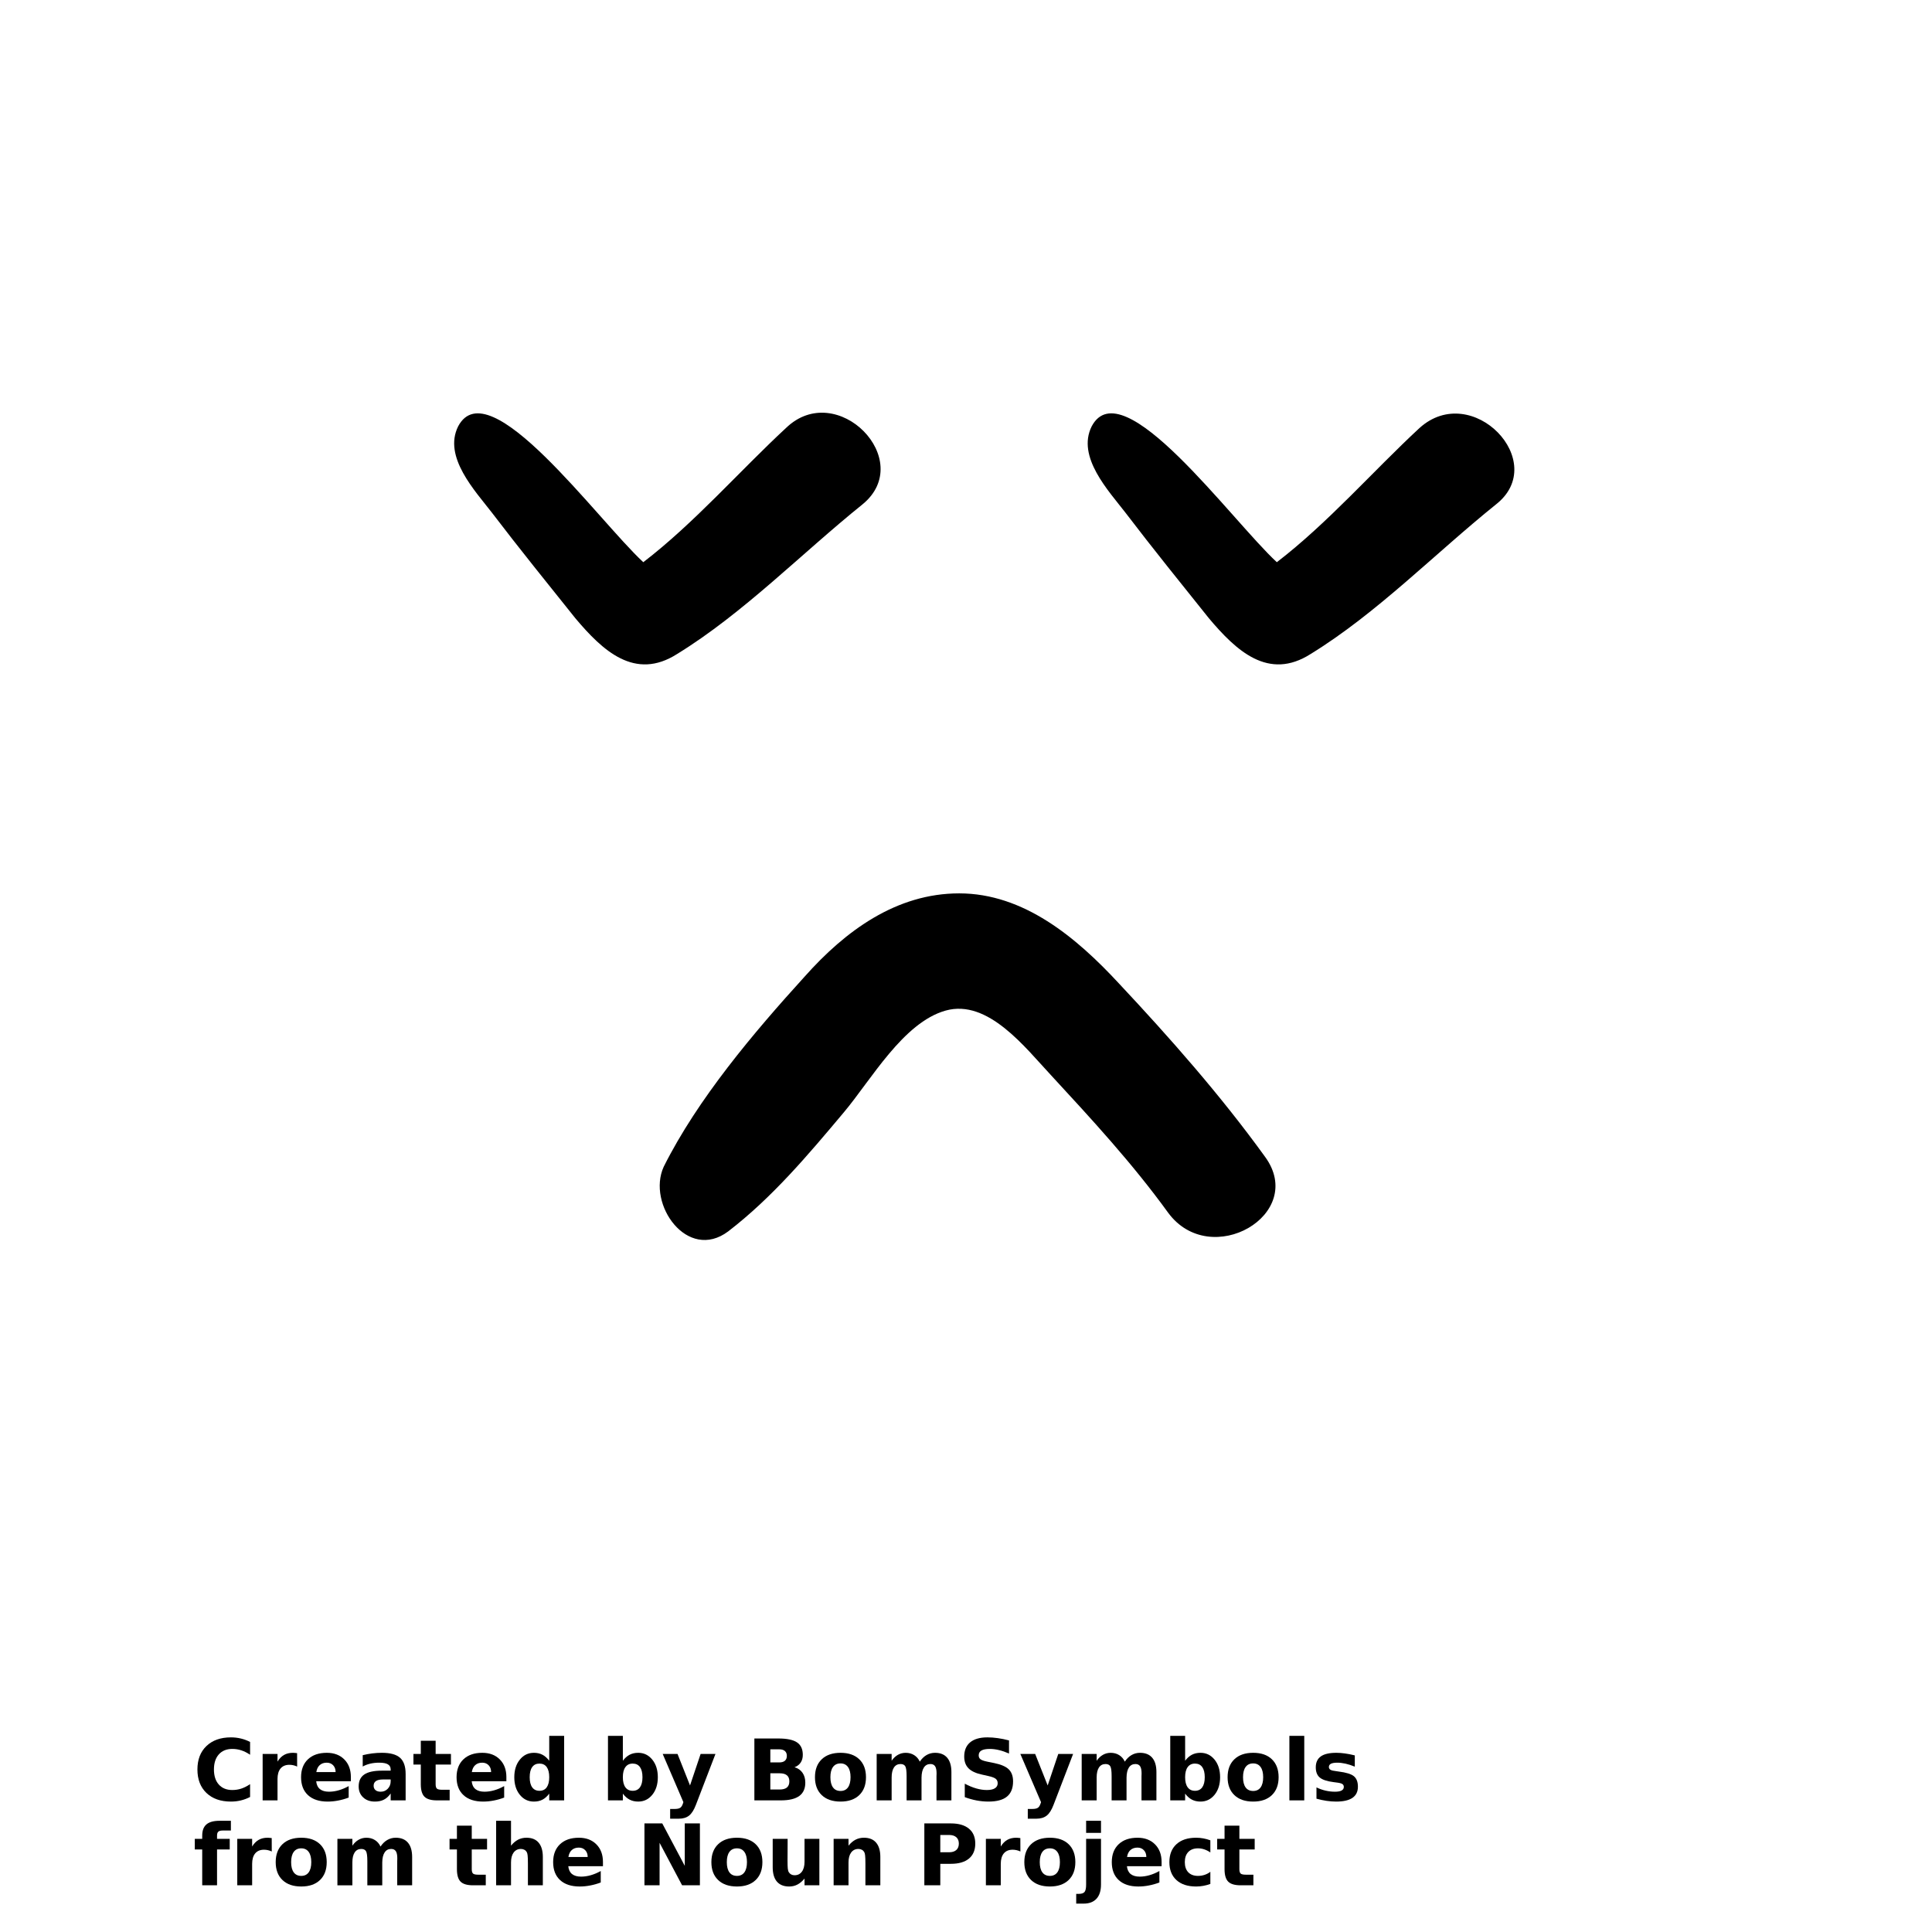
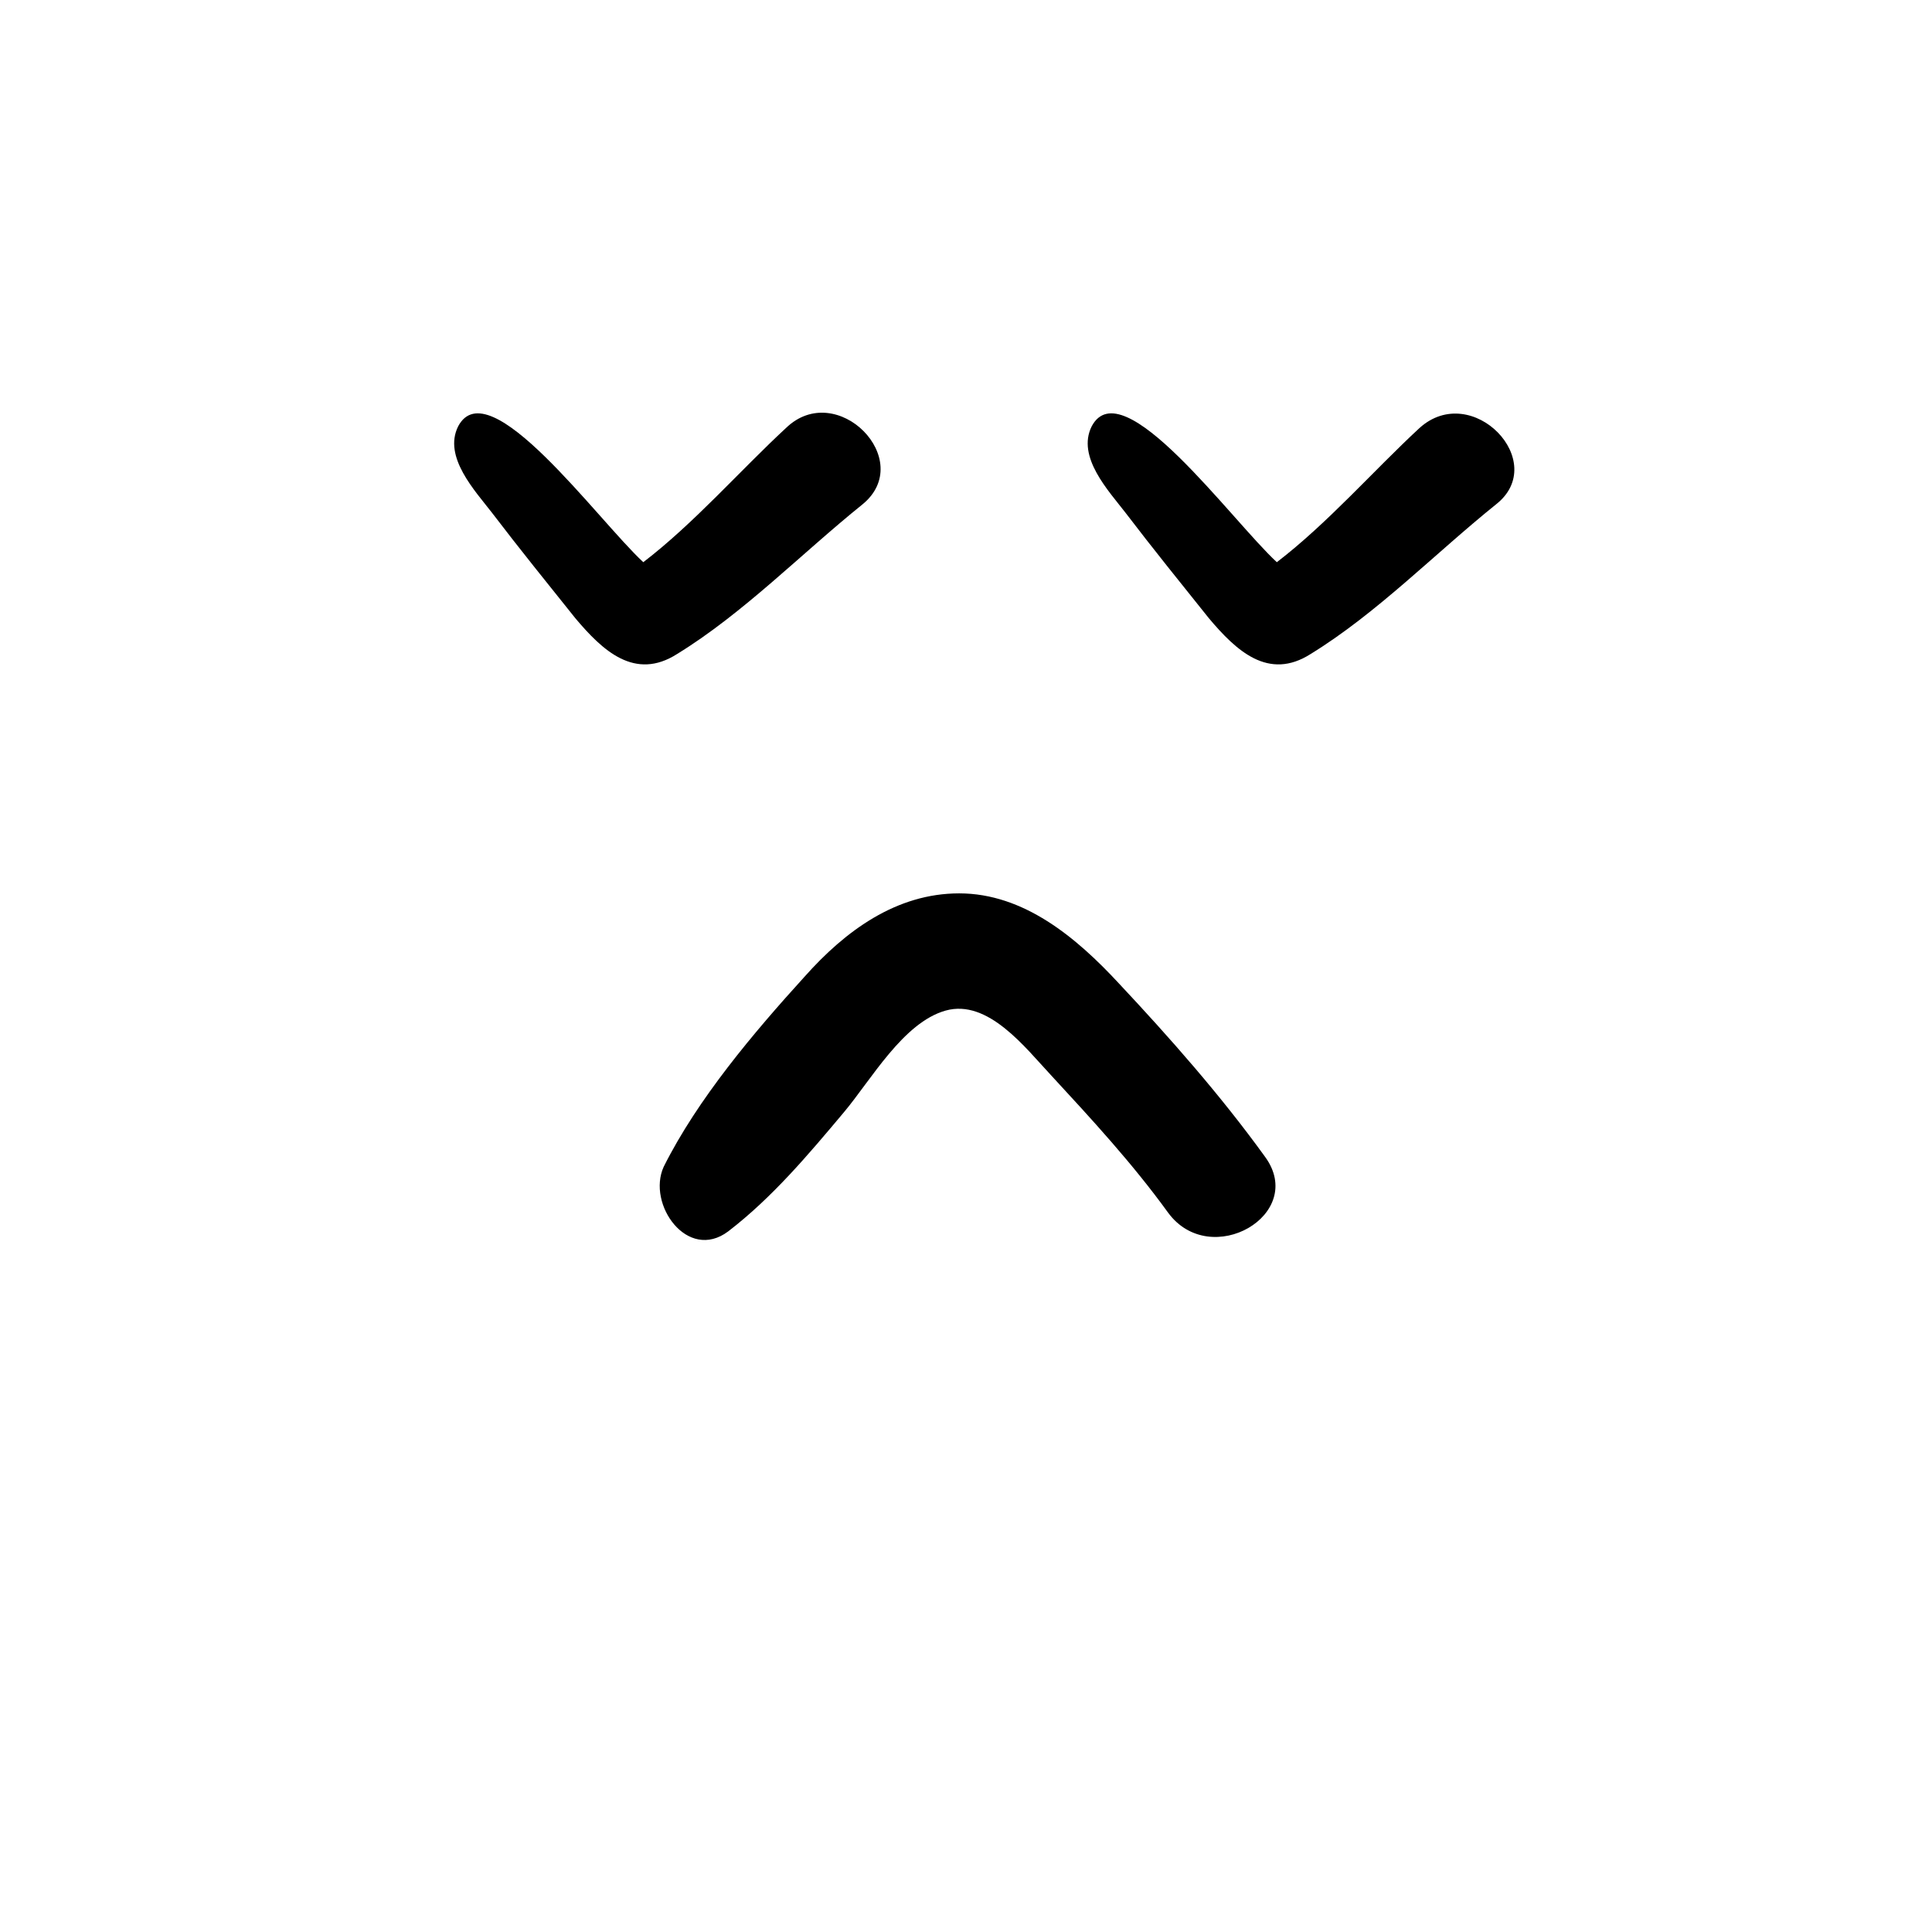
<svg xmlns="http://www.w3.org/2000/svg" xmlns:xlink="http://www.w3.org/1999/xlink" width="700pt" height="700pt" version="1.1" viewBox="0 0 700 700">
-   <defs>
-     <symbol id="v" overflow="visible">
-       <path d="m20.609-1.234c-1.062 0.555-2.172 0.969-3.328 1.25-1.148 0.281-2.344 0.422-3.594 0.422-3.742 0-6.703-1.039-8.891-3.125-2.18-2.094-3.266-4.926-3.266-8.5 0-3.582 1.086-6.414 3.266-8.5 2.188-2.094 5.148-3.141 8.891-3.141 1.25 0 2.445 0.141 3.594 0.422 1.156 0.273 2.266 0.684 3.328 1.234v4.641c-1.074-0.727-2.133-1.258-3.172-1.594-1.043-0.344-2.137-0.516-3.281-0.516-2.062 0-3.688 0.664-4.875 1.984-1.18 1.324-1.766 3.148-1.766 5.469 0 2.312 0.586 4.133 1.766 5.453 1.188 1.324 2.812 1.984 4.875 1.984 1.145 0 2.238-0.172 3.281-0.516 1.039-0.344 2.098-0.879 3.172-1.609z" />
-     </symbol>
-     <symbol id="d" overflow="visible">
-       <path d="m15.078-12.25c-0.469-0.219-0.938-0.379-1.406-0.484-0.461-0.102-0.93-0.156-1.406-0.156-1.375 0-2.438 0.445-3.188 1.328-0.742 0.887-1.109 2.156-1.109 3.812v7.75h-5.391v-16.828h5.391v2.766c0.688-1.102 1.477-1.906 2.375-2.406 0.895-0.508 1.969-0.766 3.219-0.766 0.176 0 0.367 0.012 0.578 0.031 0.219 0.012 0.523 0.043 0.922 0.094z" />
-     </symbol>
-     <symbol id="b" overflow="visible">
-       <path d="m19.375-8.453v1.531h-12.562c0.125 1.262 0.578 2.211 1.359 2.844 0.781 0.625 1.875 0.938 3.281 0.938 1.125 0 2.281-0.164 3.469-0.5 1.188-0.332 2.406-0.844 3.656-1.531v4.156c-1.273 0.48-2.543 0.84-3.812 1.078-1.273 0.25-2.543 0.375-3.812 0.375-3.043 0-5.406-0.77-7.094-2.312-1.688-1.551-2.531-3.723-2.531-6.516 0-2.75 0.828-4.91 2.484-6.484 1.656-1.57 3.938-2.359 6.844-2.359 2.633 0 4.742 0.797 6.328 2.391 1.594 1.594 2.391 3.727 2.391 6.391zm-5.531-1.797c0-1.02-0.297-1.844-0.891-2.469s-1.371-0.938-2.328-0.938c-1.043 0-1.891 0.297-2.547 0.891-0.648 0.586-1.055 1.422-1.219 2.516z" />
-     </symbol>
-     <symbol id="j" overflow="visible">
-       <path d="m10.125-7.578c-1.125 0-1.969 0.195-2.531 0.578-0.562 0.387-0.844 0.949-0.844 1.688 0 0.68 0.223 1.211 0.672 1.594 0.457 0.387 1.094 0.578 1.906 0.578 1.008 0 1.859-0.359 2.547-1.078 0.695-0.727 1.047-1.641 1.047-2.734v-0.625zm8.219-2.016v9.594h-5.422v-2.5c-0.719 1.023-1.531 1.766-2.438 2.234-0.898 0.469-1.992 0.703-3.281 0.703-1.75 0-3.168-0.504-4.25-1.516-1.086-1.02-1.625-2.344-1.625-3.969 0-1.969 0.676-3.41 2.031-4.328 1.352-0.926 3.484-1.391 6.391-1.391h3.172v-0.422c0-0.852-0.34-1.477-1.016-1.875-0.668-0.395-1.715-0.594-3.141-0.594-1.148 0-2.215 0.117-3.203 0.344-0.992 0.23-1.914 0.578-2.766 1.047v-4.109c1.145-0.281 2.297-0.492 3.453-0.641 1.164-0.145 2.332-0.219 3.5-0.219 3.031 0 5.219 0.602 6.562 1.797 1.352 1.199 2.031 3.148 2.031 5.844z" />
-     </symbol>
-     <symbol id="c" overflow="visible">
-       <path d="m8.453-21.609v4.781h5.547v3.844h-5.547v7.141c0 0.781 0.156 1.312 0.469 1.594 0.312 0.273 0.926 0.406 1.844 0.406h2.766v3.844h-4.609c-2.125 0-3.633-0.441-4.516-1.328-0.887-0.883-1.328-2.391-1.328-4.516v-7.141h-2.672v-3.844h2.672v-4.781z" />
-     </symbol>
-     <symbol id="i" overflow="visible">
-       <path d="m14.031-14.359v-9.016h5.406v23.375h-5.406v-2.438c-0.742 0.992-1.559 1.719-2.453 2.188-0.887 0.457-1.918 0.688-3.094 0.688-2.074 0-3.777-0.82-5.109-2.469-1.336-1.645-2-3.766-2-6.359s0.664-4.711 2-6.359c1.332-1.656 3.035-2.484 5.109-2.484 1.164 0 2.195 0.234 3.094 0.703 0.895 0.469 1.711 1.195 2.453 2.172zm-3.547 10.891c1.156 0 2.035-0.422 2.641-1.266 0.602-0.844 0.906-2.062 0.906-3.656 0-1.602-0.305-2.828-0.906-3.672-0.605-0.844-1.484-1.266-2.641-1.266-1.148 0-2.023 0.422-2.625 1.266-0.605 0.844-0.906 2.07-0.906 3.672 0 1.594 0.301 2.812 0.906 3.656 0.602 0.844 1.477 1.266 2.625 1.266z" />
-     </symbol>
-     <symbol id="g" overflow="visible">
-       <path d="m11.531-3.469c1.156 0 2.035-0.422 2.641-1.266 0.602-0.844 0.906-2.062 0.906-3.656 0-1.602-0.305-2.828-0.906-3.672-0.605-0.844-1.484-1.266-2.641-1.266-1.148 0-2.027 0.43-2.641 1.281-0.617 0.844-0.922 2.062-0.922 3.656 0 1.586 0.305 2.805 0.922 3.656 0.613 0.844 1.492 1.266 2.641 1.266zm-3.562-10.891c0.738-0.977 1.555-1.703 2.453-2.172 0.906-0.469 1.941-0.703 3.109-0.703 2.07 0 3.773 0.828 5.109 2.484 1.332 1.648 2 3.766 2 6.359s-0.668 4.715-2 6.359c-1.336 1.648-3.039 2.469-5.109 2.469-1.168 0-2.203-0.234-3.109-0.703-0.898-0.469-1.715-1.191-2.453-2.172v2.438h-5.391v-23.375h5.391z" />
-     </symbol>
-     <symbol id="f" overflow="visible">
-       <path d="m0.375-16.828h5.375l4.531 11.422 3.844-11.422h5.375l-7.078 18.422c-0.711 1.875-1.539 3.18-2.484 3.922-0.949 0.75-2.199 1.125-3.75 1.125h-3.109v-3.531h1.688c0.906 0 1.566-0.148 1.984-0.438 0.414-0.293 0.738-0.812 0.969-1.562l0.156-0.469z" />
-     </symbol>
-     <symbol id="h" overflow="visible">
-       <path d="m11.812-13.75c0.906 0 1.594-0.195 2.062-0.594 0.477-0.406 0.719-1 0.719-1.781 0-0.77-0.242-1.359-0.719-1.766-0.469-0.406-1.156-0.609-2.062-0.609h-3.203v4.75zm0.188 9.812c1.164 0 2.039-0.242 2.625-0.734 0.582-0.488 0.875-1.227 0.875-2.219 0-0.977-0.293-1.707-0.875-2.188-0.574-0.488-1.449-0.734-2.625-0.734h-3.391v5.875zm5.375-8.062c1.25 0.355 2.211 1.023 2.891 2 0.676 0.969 1.016 2.164 1.016 3.578 0 2.156-0.73 3.766-2.188 4.828-1.461 1.062-3.684 1.594-6.672 1.594h-9.594v-22.422h8.672c3.113 0 5.367 0.469 6.766 1.406 1.406 0.938 2.109 2.445 2.109 4.516 0 1.094-0.258 2.027-0.766 2.797-0.512 0.762-1.258 1.328-2.234 1.703z" />
-     </symbol>
-     <symbol id="a" overflow="visible">
-       <path d="m10.594-13.391c-1.199 0-2.109 0.434-2.734 1.297-0.625 0.855-0.938 2.09-0.938 3.703 0 1.605 0.312 2.84 0.938 3.703 0.625 0.855 1.535 1.281 2.734 1.281 1.164 0 2.062-0.426 2.688-1.281 0.625-0.863 0.938-2.098 0.938-3.703 0-1.613-0.312-2.848-0.938-3.703-0.625-0.863-1.523-1.297-2.688-1.297zm0-3.844c2.894 0 5.156 0.781 6.781 2.344s2.438 3.731 2.438 6.5c0 2.762-0.812 4.922-2.438 6.484s-3.887 2.344-6.781 2.344c-2.906 0-5.18-0.781-6.812-2.344-1.637-1.562-2.453-3.723-2.453-6.484 0-2.769 0.816-4.938 2.453-6.5 1.633-1.562 3.906-2.344 6.812-2.344z" />
-     </symbol>
-     <symbol id="e" overflow="visible">
-       <path d="m18.172-14.031c0.688-1.039 1.492-1.832 2.422-2.375 0.938-0.551 1.969-0.828 3.094-0.828 1.938 0 3.41 0.602 4.422 1.797 1.008 1.188 1.516 2.918 1.516 5.188v10.25h-5.406v-8.766c0.008-0.133 0.016-0.27 0.016-0.406 0.008-0.145 0.016-0.348 0.016-0.609 0-1.188-0.18-2.047-0.531-2.578-0.355-0.539-0.922-0.812-1.703-0.812-1.023 0-1.809 0.422-2.359 1.266-0.555 0.836-0.84 2.047-0.859 3.641v8.266h-5.406v-8.766c0-1.863-0.164-3.062-0.484-3.594-0.324-0.539-0.898-0.812-1.719-0.812-1.031 0-1.828 0.422-2.391 1.266-0.555 0.844-0.828 2.055-0.828 3.625v8.281h-5.422v-16.828h5.422v2.469c0.656-0.945 1.41-1.66 2.266-2.141 0.852-0.488 1.797-0.734 2.828-0.734 1.164 0 2.191 0.281 3.078 0.844 0.895 0.562 1.57 1.352 2.031 2.359z" />
-     </symbol>
-     <symbol id="u" overflow="visible">
-       <path d="m18.438-21.719v4.75c-1.242-0.551-2.449-0.969-3.625-1.25-1.168-0.281-2.273-0.422-3.312-0.422-1.375 0-2.398 0.195-3.062 0.578-0.656 0.375-0.984 0.965-0.984 1.766 0 0.605 0.219 1.074 0.656 1.406 0.445 0.336 1.258 0.621 2.438 0.859l2.469 0.5c2.488 0.5 4.258 1.262 5.312 2.281 1.051 1.023 1.578 2.477 1.578 4.359 0 2.469-0.734 4.309-2.203 5.516-1.469 1.211-3.711 1.812-6.719 1.812-1.43 0-2.859-0.137-4.297-0.406-1.43-0.27-2.856-0.672-4.281-1.203v-4.875c1.426 0.762 2.805 1.336 4.141 1.719 1.344 0.387 2.633 0.578 3.875 0.578 1.258 0 2.223-0.207 2.891-0.625 0.676-0.426 1.016-1.031 1.016-1.812 0-0.695-0.23-1.234-0.688-1.609-0.449-0.383-1.355-0.727-2.719-1.031l-2.234-0.5c-2.25-0.477-3.898-1.242-4.938-2.297-1.031-1.051-1.547-2.469-1.547-4.25 0-2.238 0.719-3.957 2.156-5.156 1.445-1.195 3.523-1.797 6.234-1.797 1.227 0 2.492 0.094 3.797 0.281 1.301 0.18 2.648 0.453 4.047 0.828z" />
-     </symbol>
-     <symbol id="t" overflow="visible">
-       <path d="m2.578-23.375h5.391v23.375h-5.391z" />
-     </symbol>
-     <symbol id="s" overflow="visible">
-       <path d="m15.734-16.297v4.078c-1.156-0.477-2.273-0.836-3.344-1.078-1.074-0.238-2.086-0.359-3.031-0.359-1.023 0-1.781 0.133-2.281 0.391-0.492 0.25-0.734 0.641-0.734 1.172 0 0.43 0.188 0.762 0.562 1 0.375 0.23 1.047 0.398 2.016 0.5l0.953 0.141c2.75 0.344 4.598 0.918 5.547 1.719 0.957 0.805 1.438 2.062 1.438 3.781 0 1.793-0.664 3.141-1.984 4.047-1.324 0.898-3.297 1.344-5.922 1.344-1.117 0-2.266-0.09-3.453-0.266-1.188-0.176-2.406-0.438-3.656-0.781v-4.094c1.07 0.523 2.172 0.914 3.297 1.172 1.125 0.262 2.269 0.391 3.438 0.391 1.051 0 1.844-0.145 2.375-0.438 0.531-0.289 0.797-0.723 0.797-1.297 0-0.477-0.184-0.832-0.547-1.062-0.367-0.238-1.094-0.422-2.188-0.547l-0.953-0.125c-2.387-0.301-4.062-0.859-5.031-1.672-0.961-0.812-1.438-2.039-1.438-3.688 0-1.781 0.609-3.102 1.828-3.969 1.219-0.863 3.094-1.297 5.625-1.297 0.988 0 2.031 0.078 3.125 0.234 1.094 0.148 2.281 0.383 3.562 0.703z" />
-     </symbol>
-     <symbol id="r" overflow="visible">
-       <path d="m13.656-23.375v3.531h-2.969c-0.762 0-1.293 0.141-1.594 0.422-0.305 0.273-0.453 0.746-0.453 1.422v1.172h4.594v3.844h-4.594v12.984h-5.375v-12.984h-2.688v-3.844h2.688v-1.172c0-1.832 0.508-3.188 1.531-4.062 1.02-0.875 2.602-1.312 4.75-1.312z" />
-     </symbol>
-     <symbol id="q" overflow="visible">
-       <path d="m19.5-10.25v10.25h-5.406v-7.812c0-1.469-0.039-2.477-0.109-3.031-0.062-0.551-0.172-0.957-0.328-1.219-0.211-0.352-0.496-0.625-0.859-0.812-0.355-0.195-0.766-0.297-1.234-0.297-1.117 0-1.996 0.434-2.641 1.297-0.637 0.867-0.953 2.062-0.953 3.594v8.281h-5.391v-23.375h5.391v9.016c0.801-0.977 1.656-1.703 2.562-2.172 0.914-0.469 1.926-0.703 3.031-0.703 1.945 0 3.422 0.602 4.422 1.797 1.008 1.188 1.516 2.918 1.516 5.188z" />
-     </symbol>
-     <symbol id="p" overflow="visible">
-       <path d="m2.828-22.422h6.453l8.156 15.375v-15.375h5.484v22.422h-6.453l-8.156-15.391v15.391h-5.484z" />
-     </symbol>
-     <symbol id="o" overflow="visible">
-       <path d="m2.406-6.547v-10.281h5.406v1.688c0 0.906-0.008 2.055-0.016 3.438-0.012 1.375-0.016 2.293-0.016 2.75 0 1.355 0.031 2.328 0.094 2.922 0.07 0.594 0.195 1.027 0.375 1.297 0.219 0.355 0.504 0.625 0.859 0.812 0.352 0.188 0.758 0.281 1.219 0.281 1.125 0 2.004-0.426 2.641-1.281 0.645-0.863 0.969-2.062 0.969-3.594v-8.312h5.375v16.828h-5.375v-2.438c-0.812 0.98-1.672 1.703-2.578 2.172s-1.902 0.703-2.984 0.703c-1.949 0-3.434-0.594-4.453-1.781-1.012-1.195-1.516-2.93-1.516-5.203z" />
-     </symbol>
-     <symbol id="n" overflow="visible">
-       <path d="m19.5-10.25v10.25h-5.406v-7.844c0-1.445-0.039-2.445-0.109-3-0.062-0.551-0.172-0.957-0.328-1.219-0.211-0.352-0.496-0.625-0.859-0.812-0.355-0.195-0.766-0.297-1.234-0.297-1.117 0-1.996 0.434-2.641 1.297-0.637 0.867-0.953 2.062-0.953 3.594v8.281h-5.391v-16.828h5.391v2.469c0.801-0.977 1.656-1.703 2.562-2.172 0.914-0.469 1.926-0.703 3.031-0.703 1.945 0 3.422 0.602 4.422 1.797 1.008 1.188 1.516 2.918 1.516 5.188z" />
-     </symbol>
-     <symbol id="m" overflow="visible">
-       <path d="m2.828-22.422h9.594c2.852 0 5.039 0.637 6.562 1.906 1.531 1.262 2.297 3.062 2.297 5.406 0 2.356-0.766 4.168-2.297 5.438-1.523 1.262-3.711 1.891-6.562 1.891h-3.812v7.781h-5.781zm5.781 4.188v6.266h3.203c1.113 0 1.977-0.27 2.594-0.812 0.613-0.551 0.922-1.328 0.922-2.328s-0.309-1.77-0.922-2.312c-0.617-0.539-1.48-0.812-2.594-0.812z" />
-     </symbol>
-     <symbol id="l" overflow="visible">
-       <path d="m2.578-16.828h5.391v16.531c0 2.25-0.543 3.969-1.625 5.156-1.086 1.188-2.652 1.781-4.703 1.781h-2.656v-3.531h0.922c1.02 0 1.719-0.23 2.094-0.688 0.383-0.461 0.578-1.367 0.578-2.719zm0-6.547h5.391v4.391h-5.391z" />
-     </symbol>
-     <symbol id="k" overflow="visible">
-       <path d="m16.172-16.297v4.391c-0.73-0.5-1.465-0.867-2.203-1.109-0.73-0.25-1.492-0.375-2.281-0.375-1.5 0-2.672 0.445-3.516 1.328-0.836 0.875-1.25 2.102-1.25 3.672 0 1.574 0.414 2.797 1.25 3.672 0.844 0.875 2.016 1.312 3.516 1.312 0.844 0 1.641-0.125 2.391-0.375 0.758-0.25 1.457-0.617 2.094-1.109v4.391c-0.836 0.312-1.688 0.547-2.562 0.703-0.867 0.156-1.73 0.234-2.594 0.234-3.043 0-5.418-0.773-7.125-2.328-1.711-1.562-2.562-3.727-2.562-6.5 0-2.781 0.852-4.945 2.562-6.5 1.707-1.562 4.082-2.344 7.125-2.344 0.875 0 1.738 0.078 2.594 0.234 0.863 0.156 1.719 0.391 2.562 0.703z" />
-     </symbol>
-   </defs>
  <g>
    <path d="m312.46 182.77c19.691-16-9.23-45.539-27.691-27.691-16.617 15.383-33.23 34.461-51.691 48.617-16.617-15.383-56-70.152-67.078-49.23-5.539 11.078 6.152 23.383 12.309 31.383 9.848 12.922 20.309 25.848 30.152 38.152 9.848 11.691 21.539 22.77 36.922 12.922 24-14.77 44.926-36.305 67.078-54.152z" />
    <path d="m514.31 155.08c-16.617 15.383-33.23 34.461-51.691 48.617-16.617-15.383-56-70.152-67.078-49.23-5.539 11.078 6.152 23.383 12.309 31.383 9.848 12.922 20.309 25.848 30.152 38.152 9.848 11.691 21.539 22.77 36.922 12.922 24-14.77 44.922-36.309 67.078-54.152 19.691-15.387-8.617-44.922-27.691-27.691z" />
    <path d="m263.85 446.15c16-12.309 28.922-27.691 41.848-43.078 9.848-11.691 21.539-32.617 36.922-36.922 15.383-4.309 28.922 13.539 38.152 23.383 14.77 16 29.539 32 42.461 49.848 15.383 20.922 50.461 0.617 35.078-20.309-16-22.152-34.461-43.078-52.922-62.77-15.383-16.617-34.461-32.617-57.848-32.617-22.77 0-41.23 13.539-56 30.152-18.461 20.309-38.77 44.309-51.078 68.922-6.152 13.547 8.617 34.469 23.387 23.391z" />
    <use x="70" y="652.309" xlink:href="#v" />
    <use x="92.582" y="652.309" xlink:href="#d" />
    <use x="107.754" y="652.309" xlink:href="#b" />
    <use x="128.625" y="652.309" xlink:href="#j" />
    <use x="149.387" y="652.309" xlink:href="#c" />
    <use x="164.094" y="652.309" xlink:href="#b" />
    <use x="184.965" y="652.309" xlink:href="#i" />
    <use x="217.703" y="652.309" xlink:href="#g" />
    <use x="239.727" y="652.309" xlink:href="#f" />
    <use x="270.496" y="652.309" xlink:href="#h" />
    <use x="293.949" y="652.309" xlink:href="#a" />
    <use x="315.086" y="652.309" xlink:href="#e" />
    <use x="347.148" y="652.309" xlink:href="#u" />
    <use x="369.309" y="652.309" xlink:href="#f" />
    <use x="389.367" y="652.309" xlink:href="#e" />
    <use x="421.426" y="652.309" xlink:href="#g" />
    <use x="443.453" y="652.309" xlink:href="#a" />
    <use x="464.59" y="652.309" xlink:href="#t" />
    <use x="475.137" y="652.309" xlink:href="#s" />
    <use x="70" y="683.078" xlink:href="#r" />
    <use x="83.387" y="683.078" xlink:href="#d" />
    <use x="98.562" y="683.078" xlink:href="#a" />
    <use x="119.699" y="683.078" xlink:href="#e" />
    <use x="162.473" y="683.078" xlink:href="#c" />
    <use x="177.18" y="683.078" xlink:href="#q" />
    <use x="199.086" y="683.078" xlink:href="#b" />
    <use x="230.668" y="683.078" xlink:href="#p" />
    <use x="256.418" y="683.078" xlink:href="#a" />
    <use x="277.559" y="683.078" xlink:href="#o" />
    <use x="299.461" y="683.078" xlink:href="#n" />
    <use x="332.078" y="683.078" xlink:href="#m" />
    <use x="354.629" y="683.078" xlink:href="#d" />
    <use x="369.805" y="683.078" xlink:href="#a" />
    <use x="390.945" y="683.078" xlink:href="#l" />
    <use x="401.492" y="683.078" xlink:href="#b" />
    <use x="422.359" y="683.078" xlink:href="#k" />
    <use x="440.598" y="683.078" xlink:href="#c" />
  </g>
</svg>
